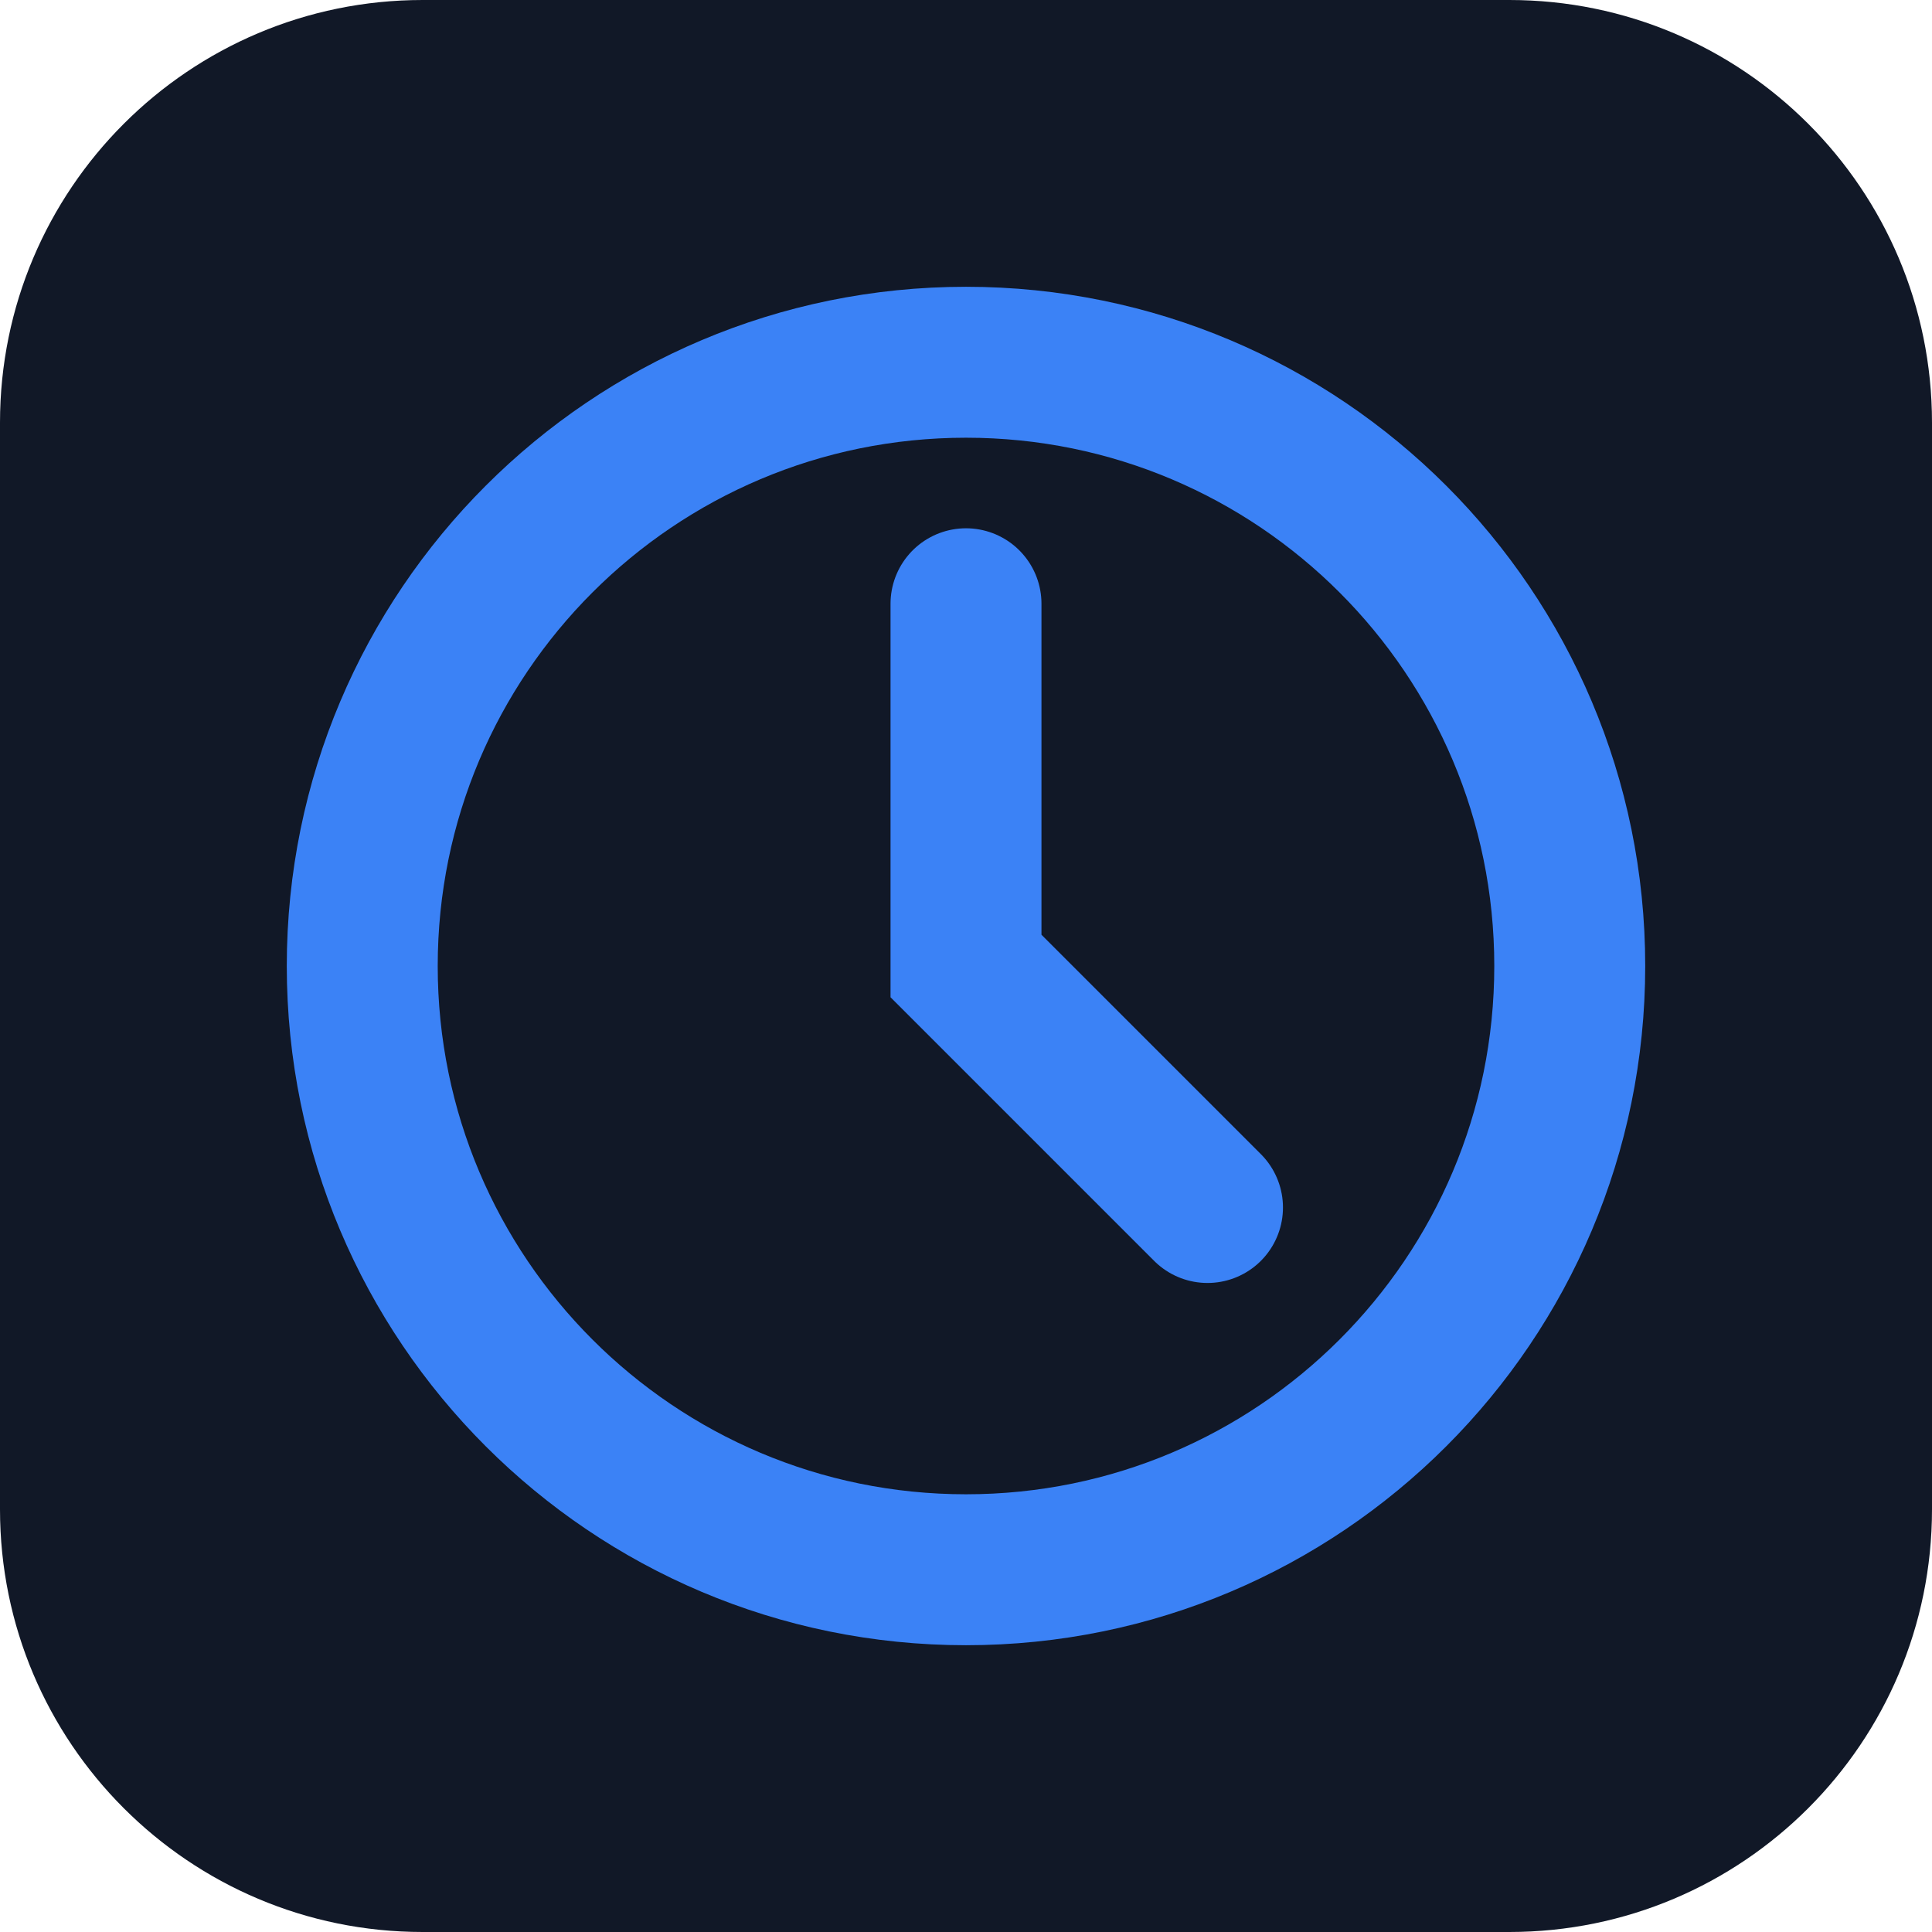
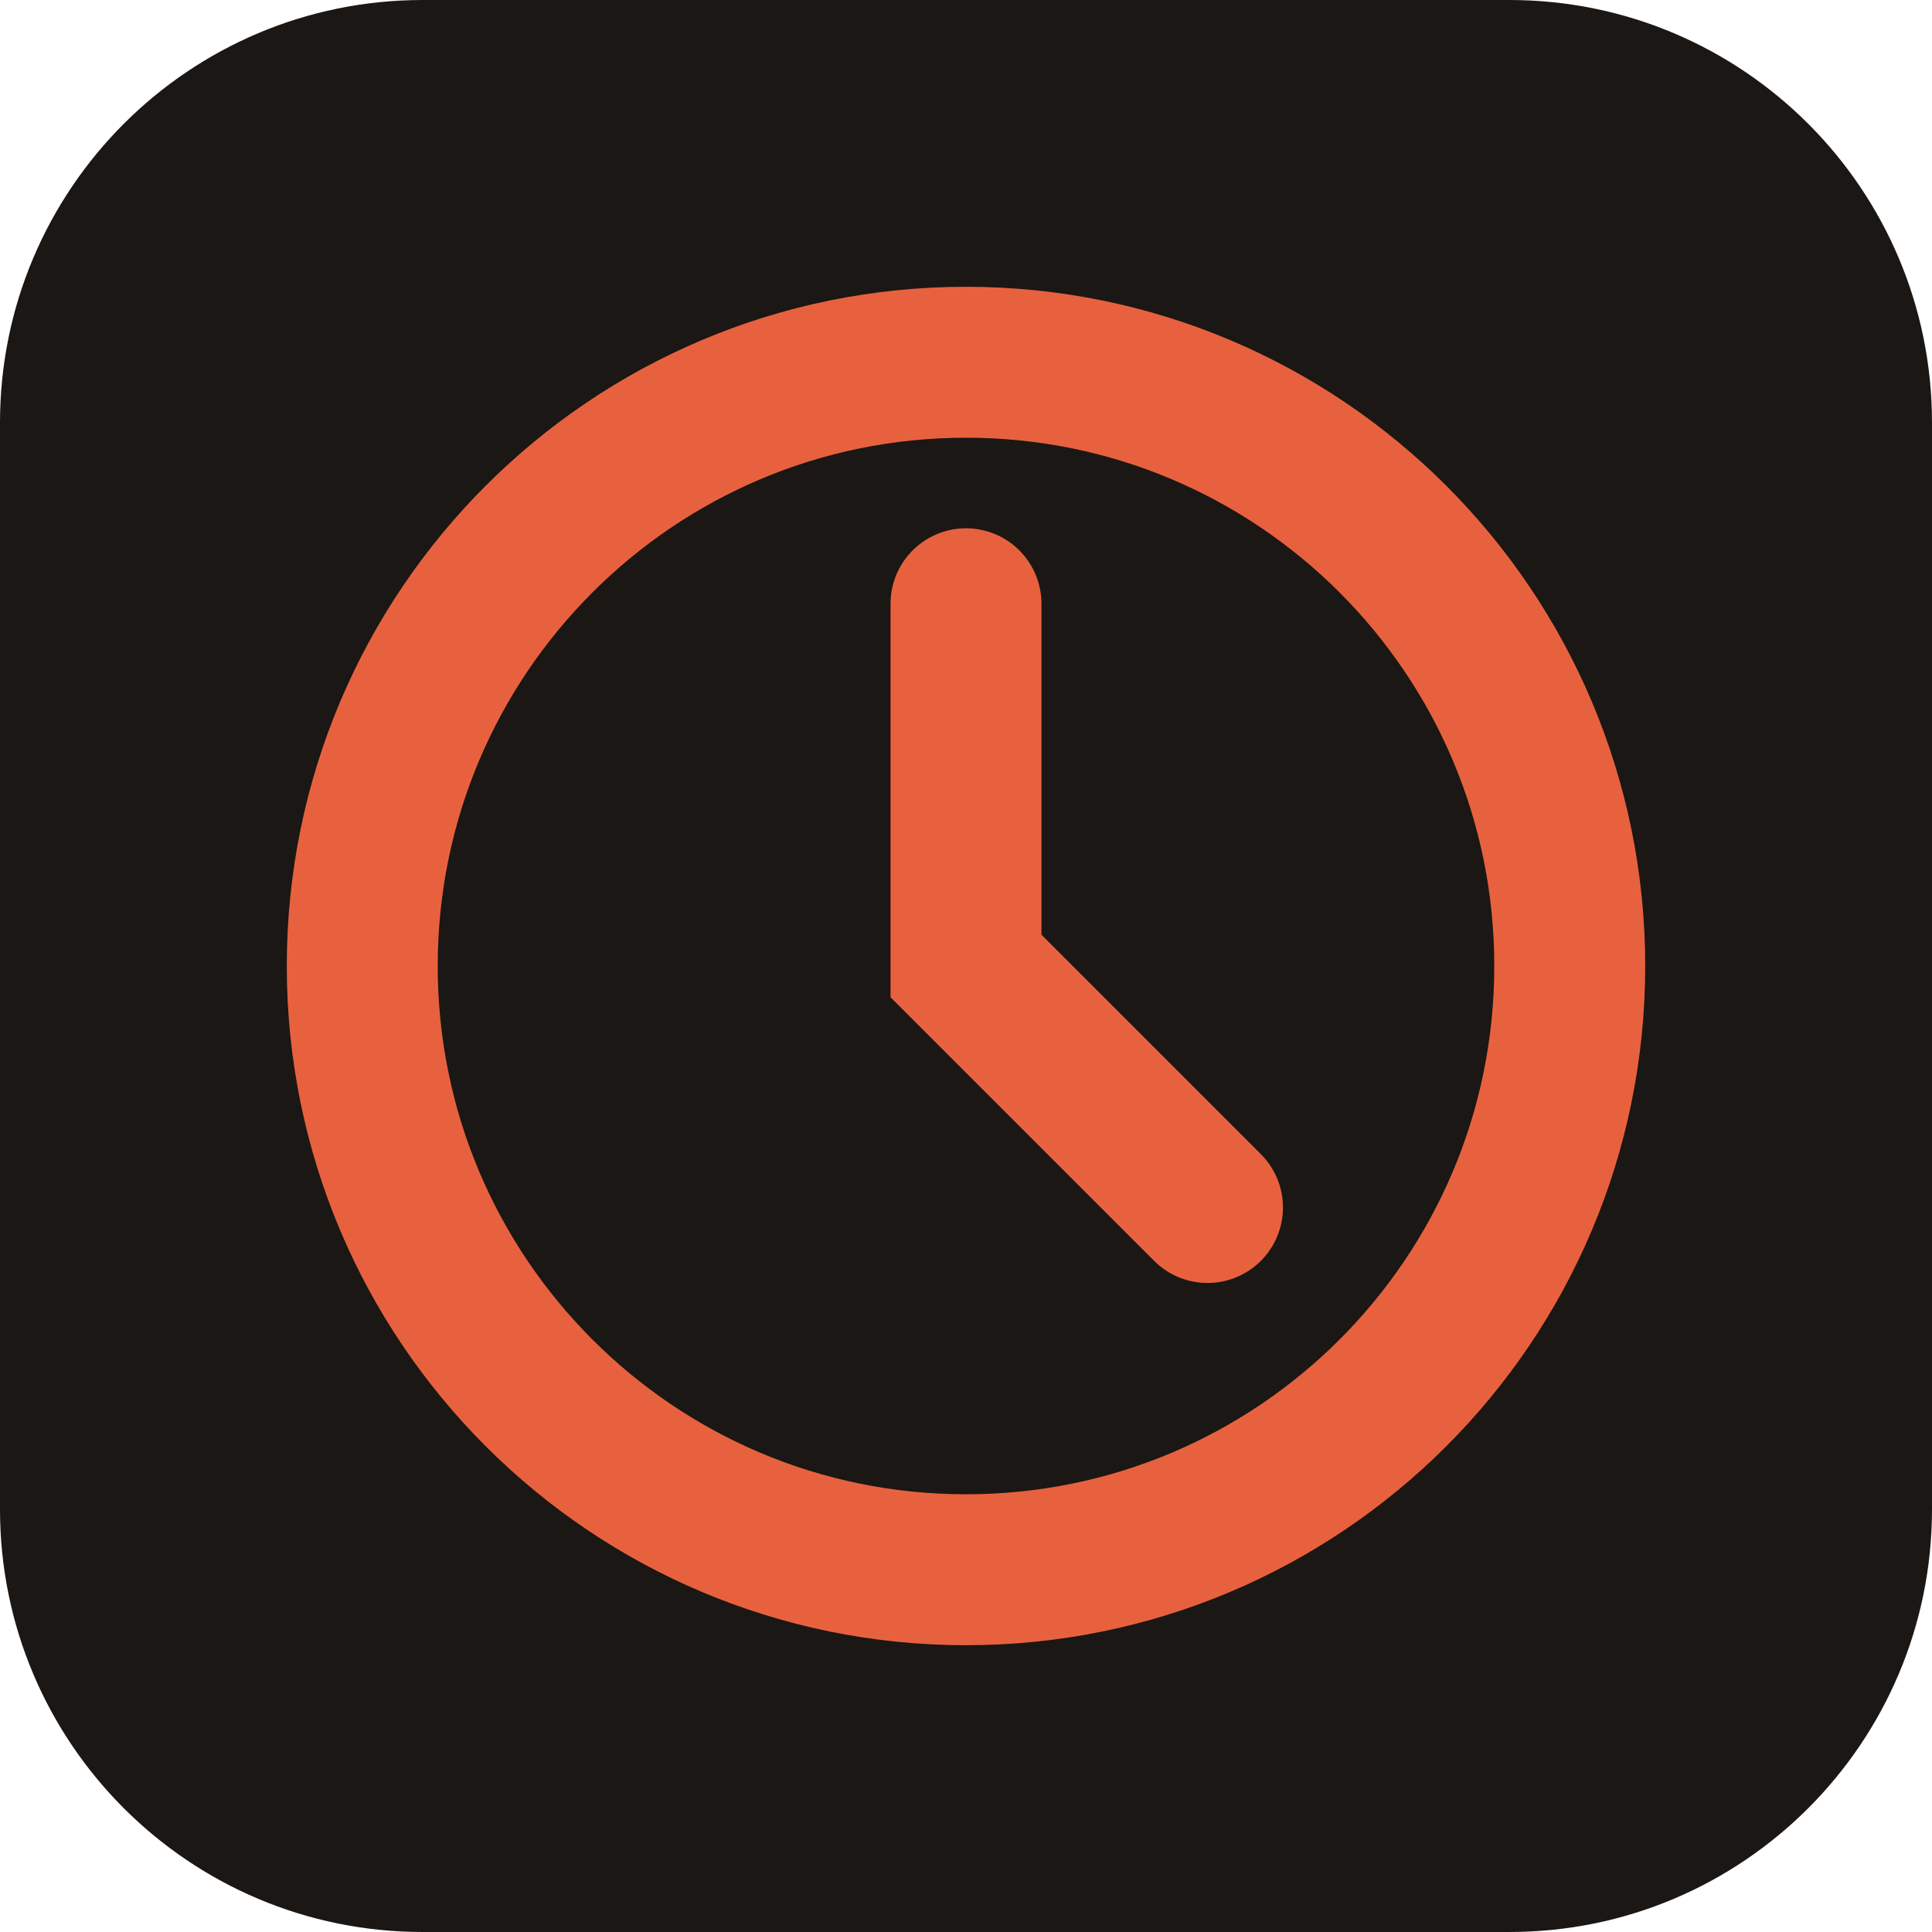
<svg xmlns="http://www.w3.org/2000/svg" viewBox="0 0 64 64">
-   <rect width="64" height="64" rx="14" fill="#111827" />
-   <circle cx="32" cy="32" r="20" fill="none" stroke="#3b82f6" stroke-width="5" />
-   <path d="M32 20v12l8 8" stroke="#3b82f6" stroke-width="5" stroke-linecap="round" fill="none" />
+   <rect width="64" height="64" rx="14" fill="#1A1714" />
+   <circle cx="32" cy="32" r="20" fill="none" stroke="#E8613E" stroke-width="5" />
+   <path d="M32 20v12l8 8" stroke="#E8613E" stroke-width="5" stroke-linecap="round" fill="none" />
</svg>
